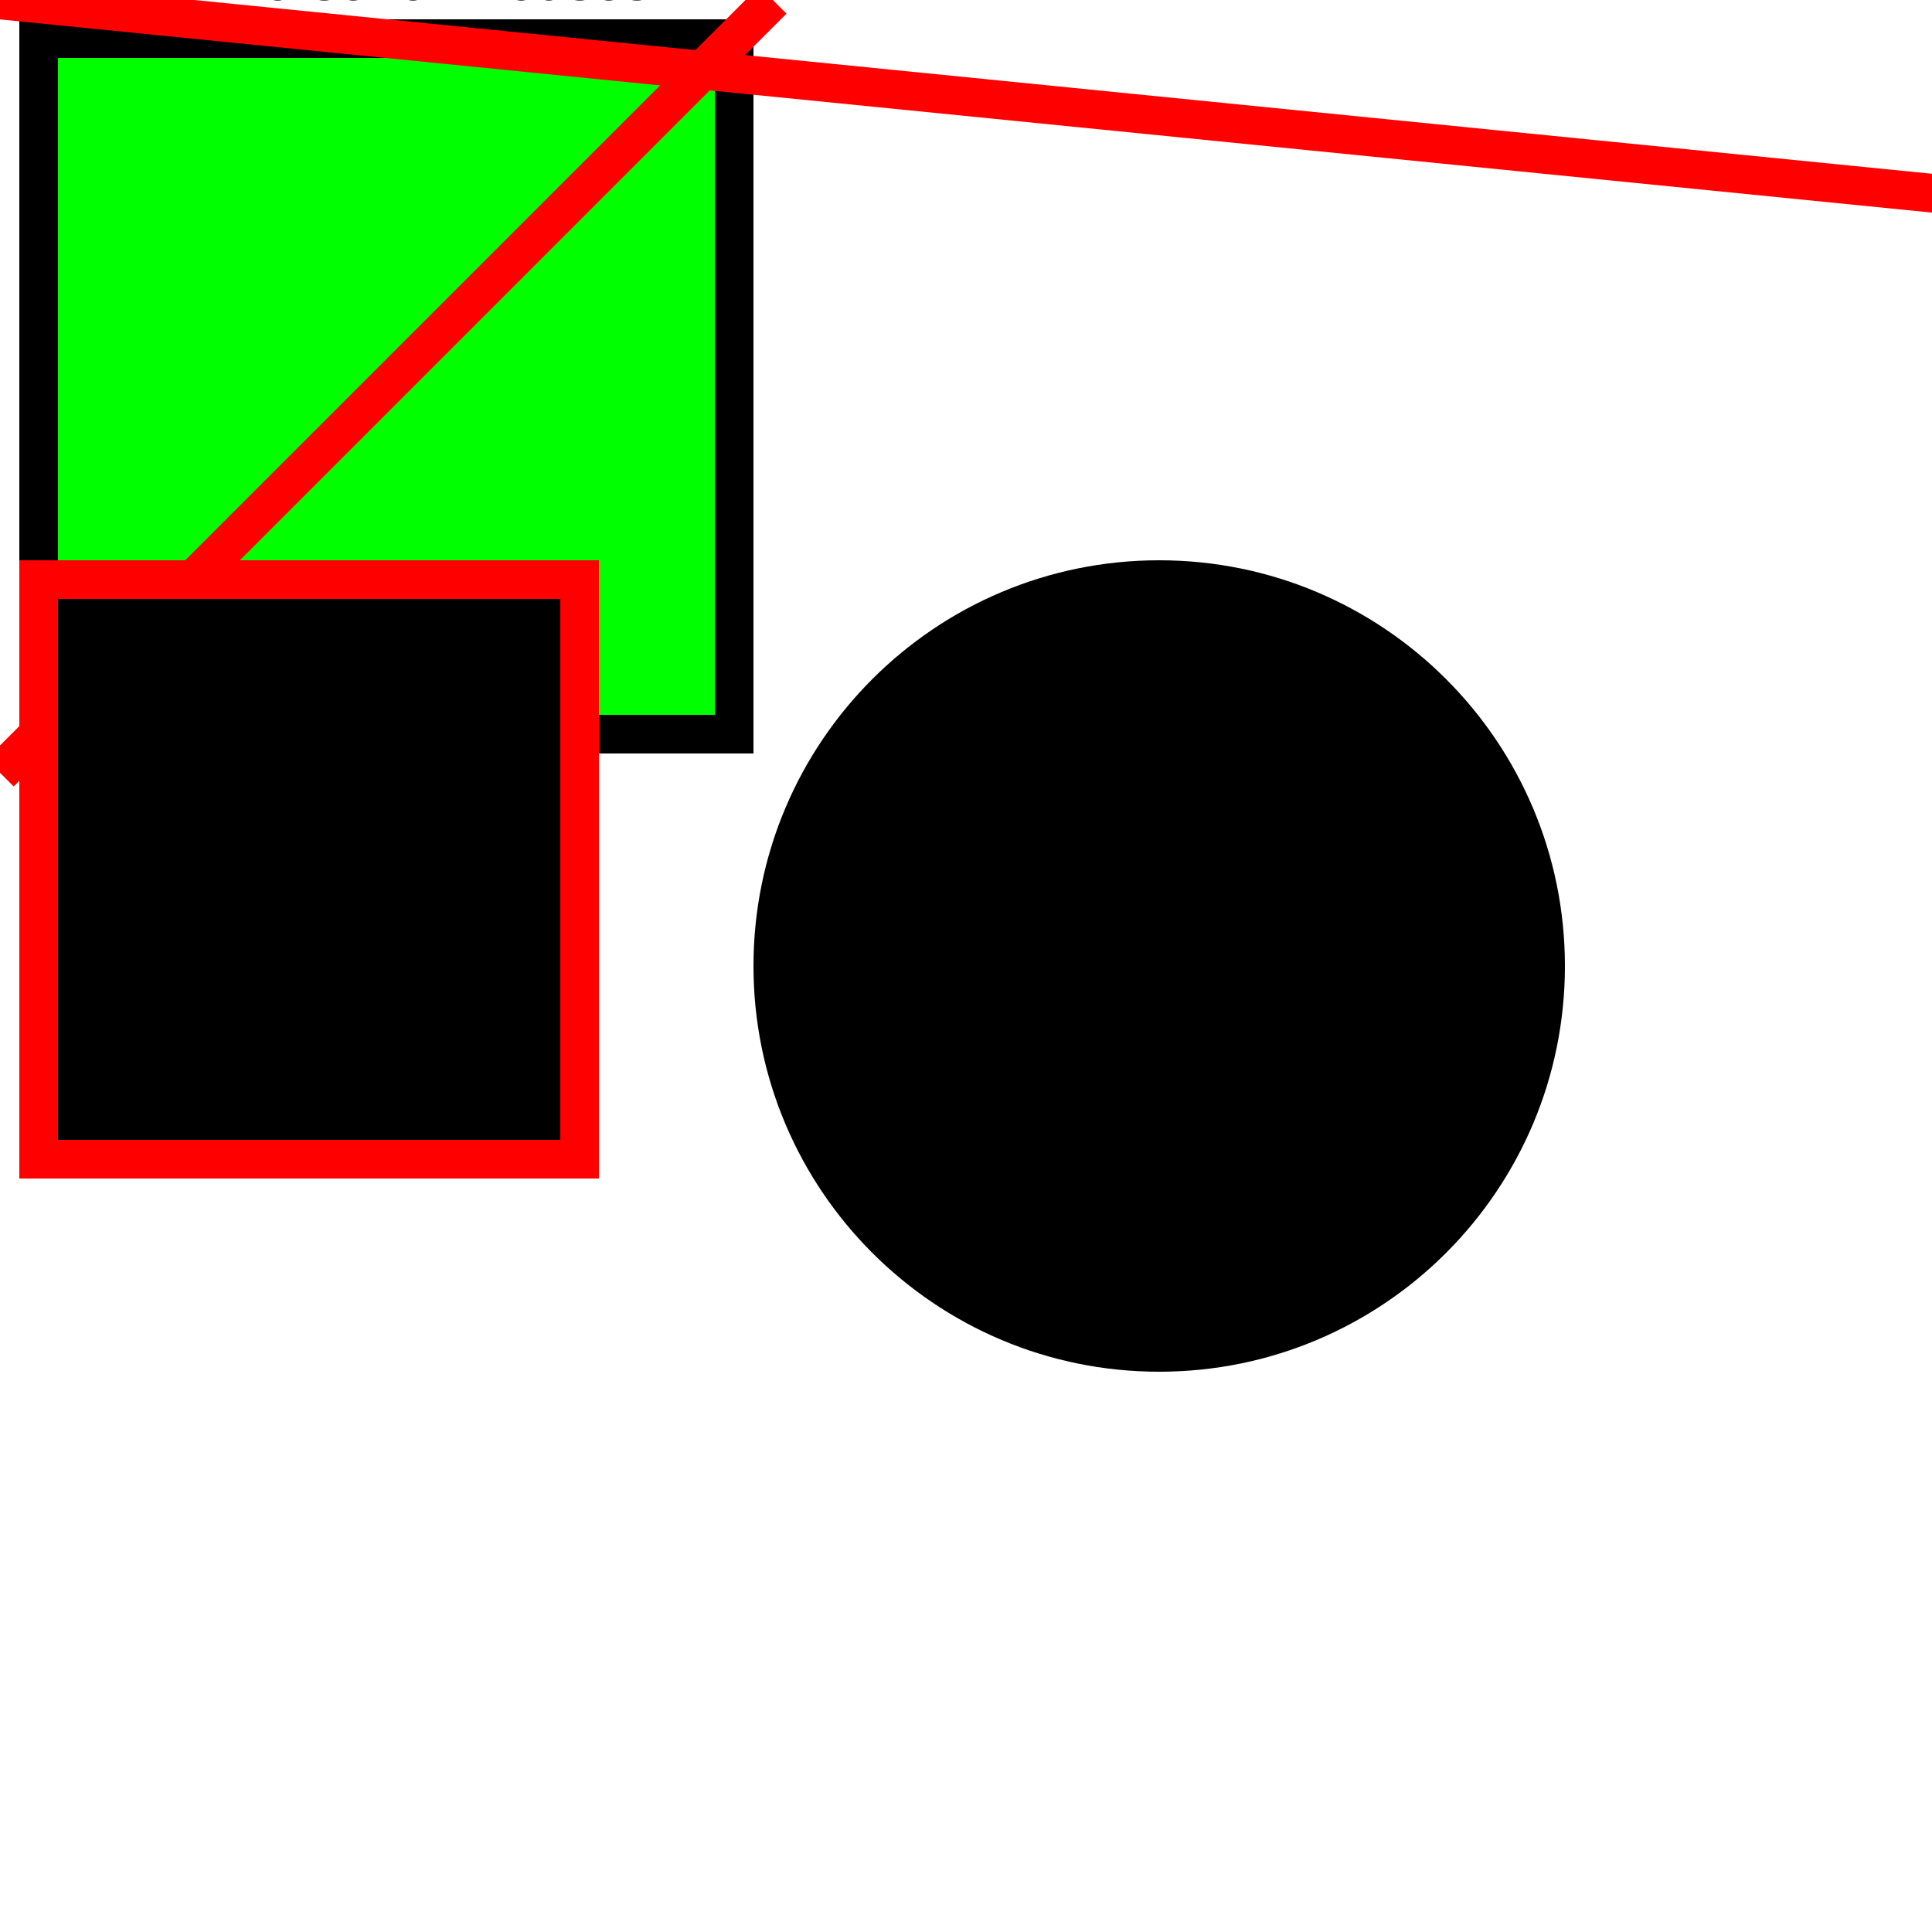
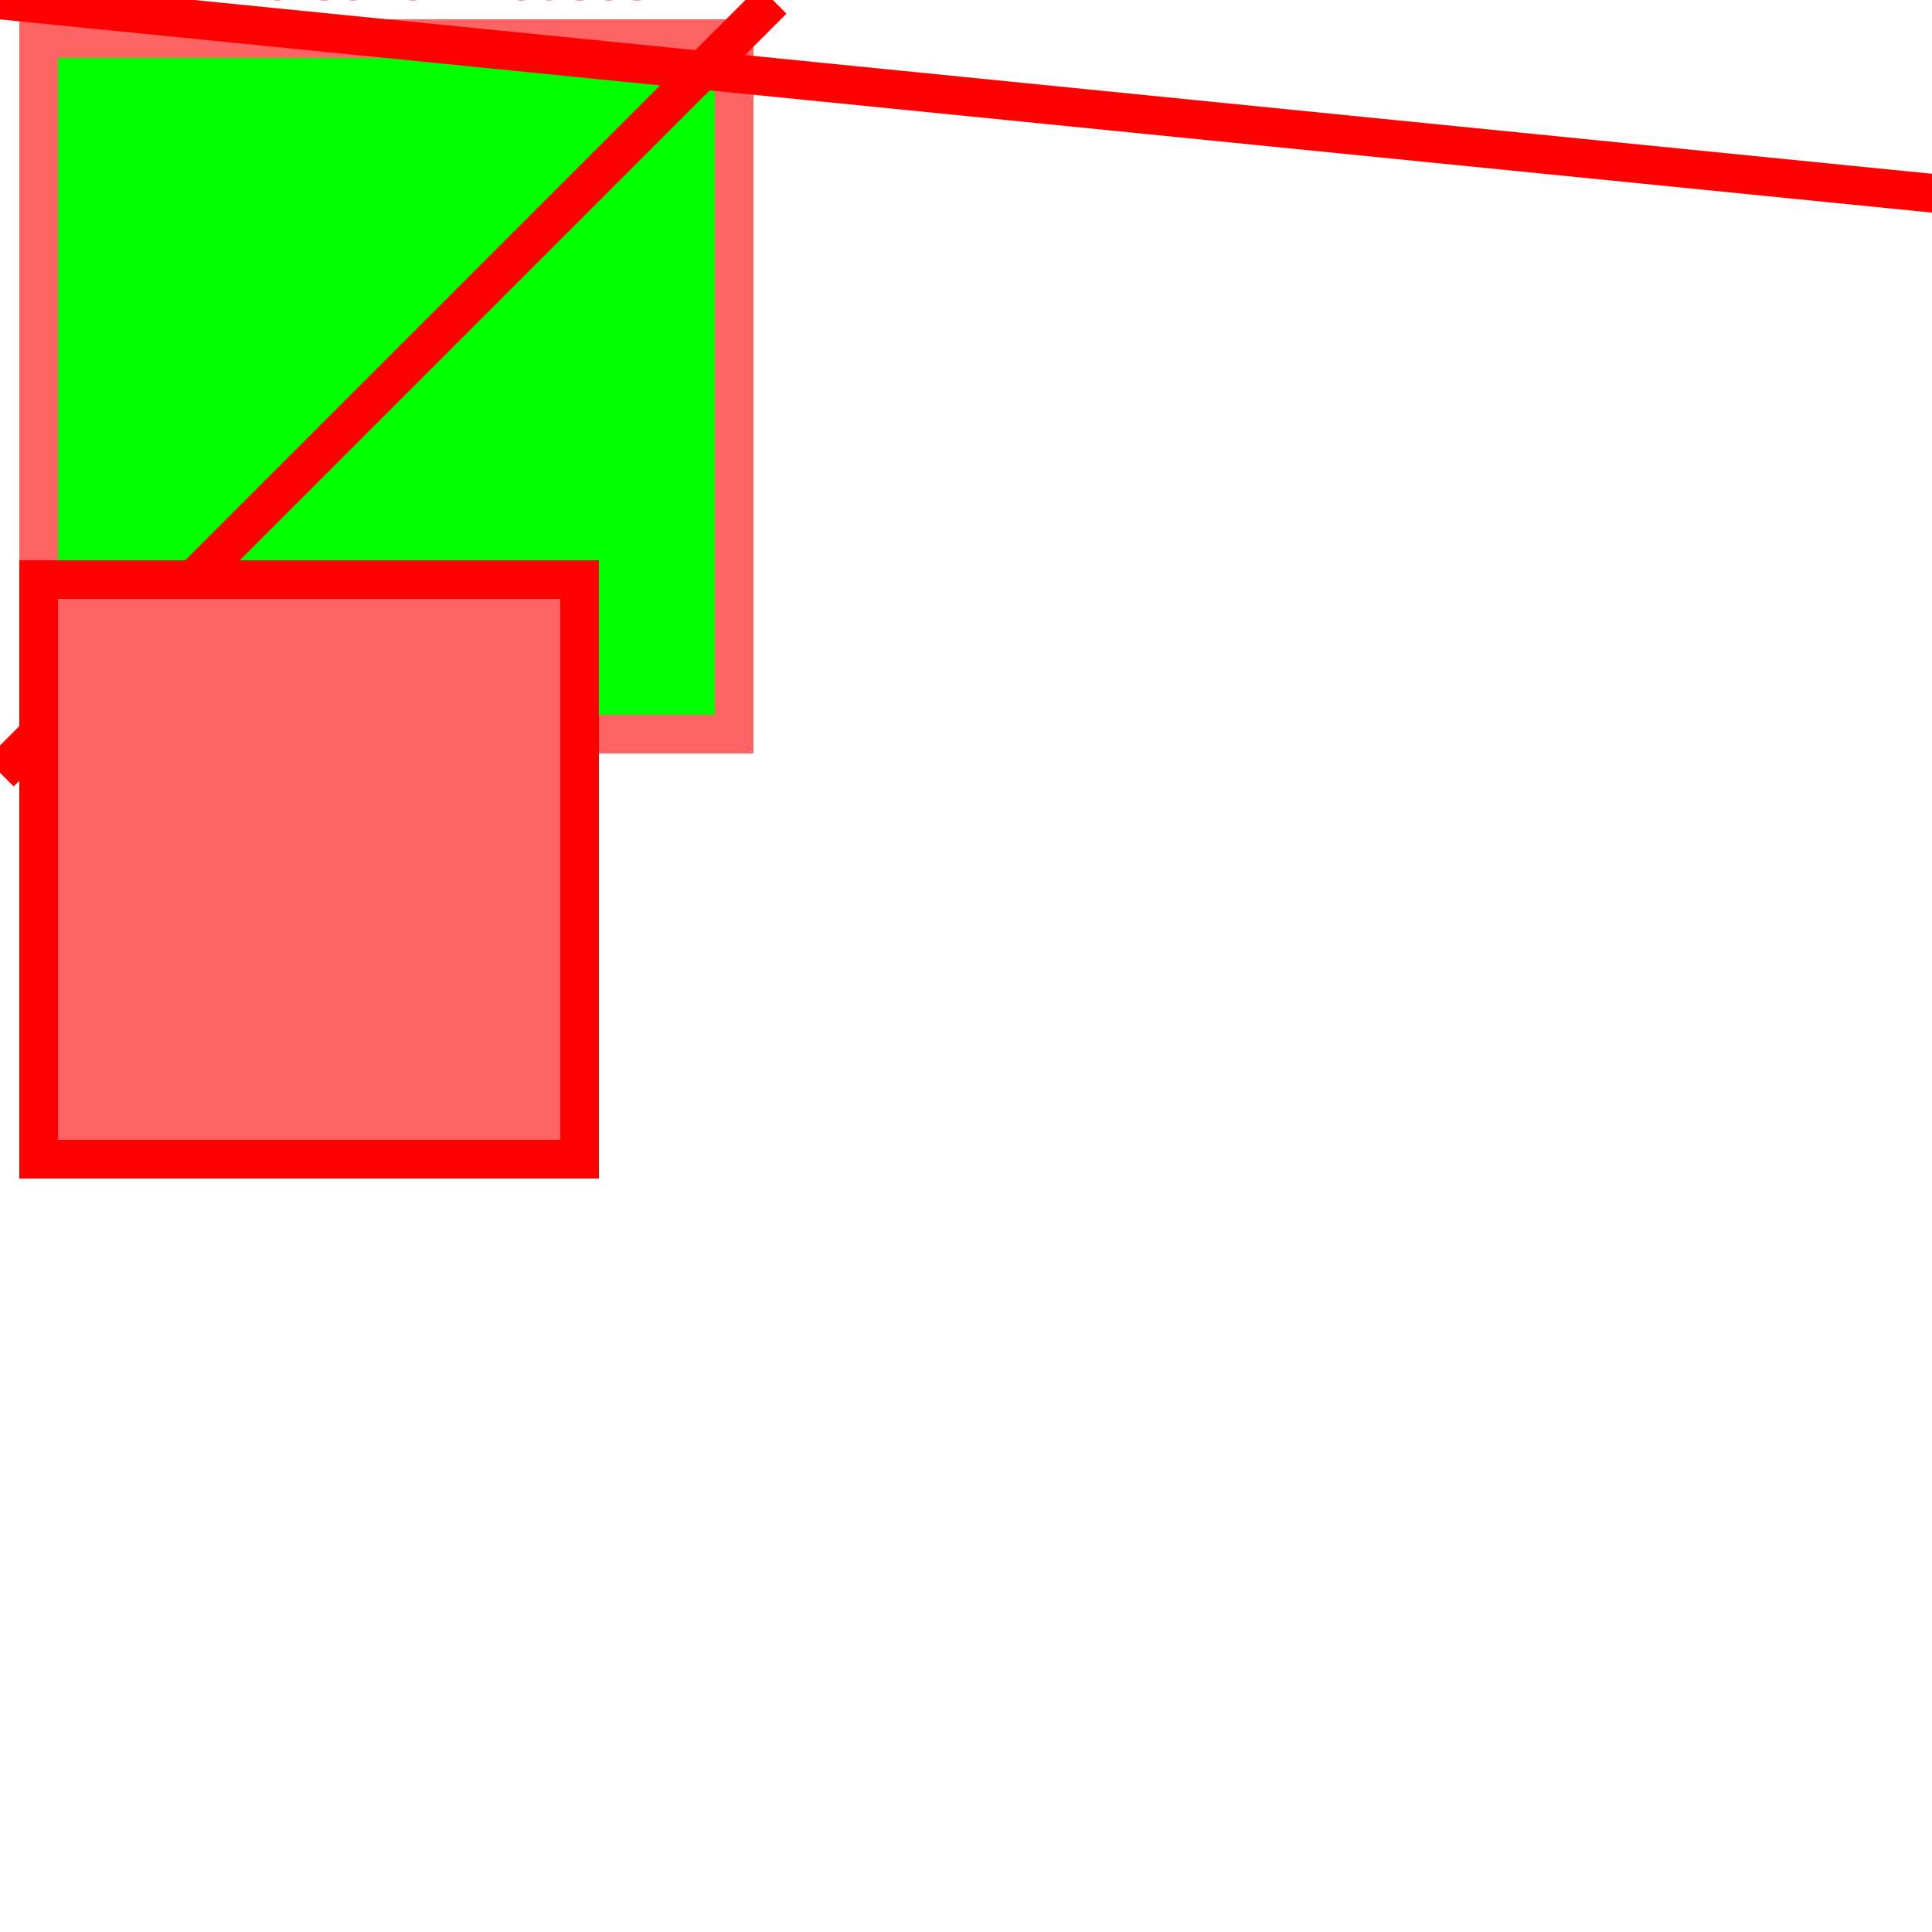
<svg xmlns="http://www.w3.org/2000/svg" width="500" height="500">
-   <circle cx="300" cy="250" r="100" fill="rgb(0, 0, 0)" fill-opacity="1" stroke="rgb(0, 0, 0)" stroke-width="10" />
-   <rect x="10" y="10" width="180" height="180" fill="rgb(0, 255, 0)" fill-opacity="1" stroke="rgb(0, 0, 0)" stroke-width="10" />
-   <text x="0" y="0" fill="rgb(0, 0, 0)" font-family="Arial" font-size="14">"Its even worse for mouses!"</text>
+   <rect x="10" y="10" width="180" height="180" fill="rgb(0, 255, 0)" fill-opacity="1" stroke="rgb(255, 100, 100)" stroke-width="10" />
+   <text x="0" y="0" fill="rgb(255, 100, 100)" font-family="Arial" font-size="14">"Its even worse for mouses!"</text>
  <line x1="0" y1="0" x2="2000" y2="200" stroke="rgb(255, 0, 0)" stroke-width="10" />
  <line x1="200" y1="0" x2="0" y2="200" stroke="rgb(255, 0, 0)" stroke-width="10" />
-   <rect x="10" y="150" width="140" height="150" fill="rgb(0, 0, 0)" fill-opacity="1" stroke="rgb(255, 0, 0)" stroke-width="10" />
+   <rect x="10" y="150" width="140" height="150" fill="rgb(255, 100, 100)" fill-opacity="1" stroke="rgb(255, 0, 0)" stroke-width="10" />
</svg>
